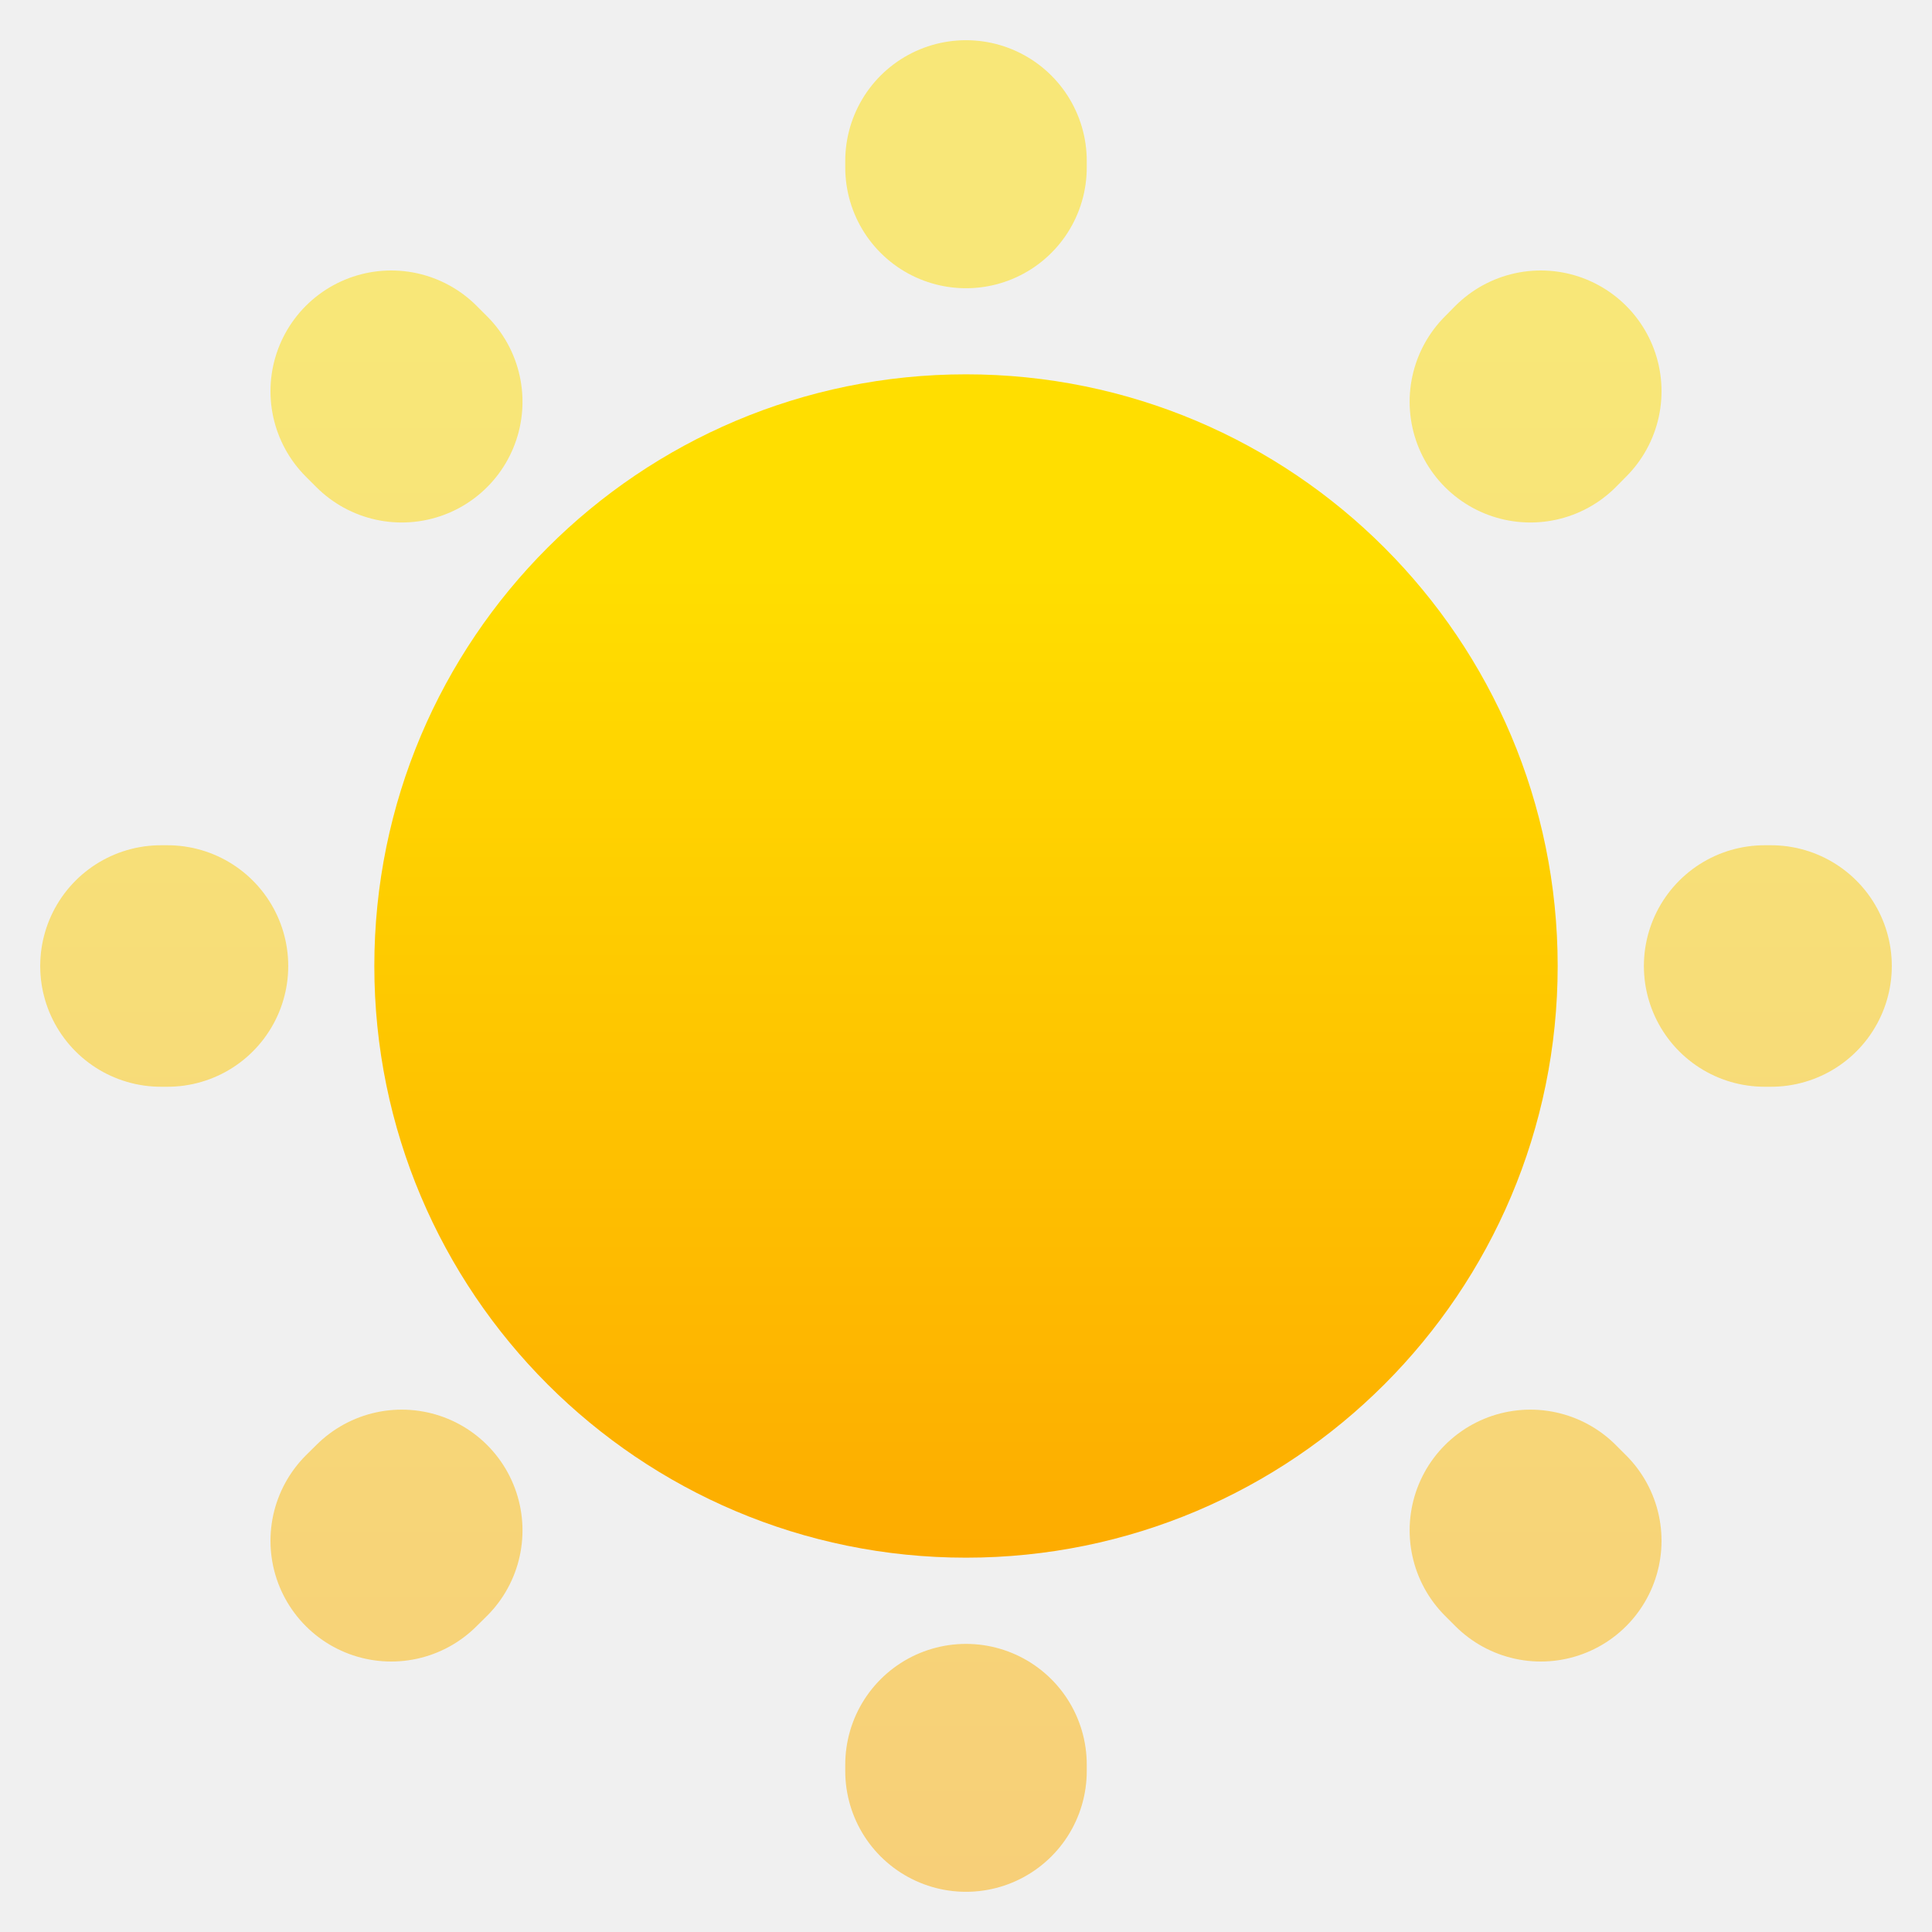
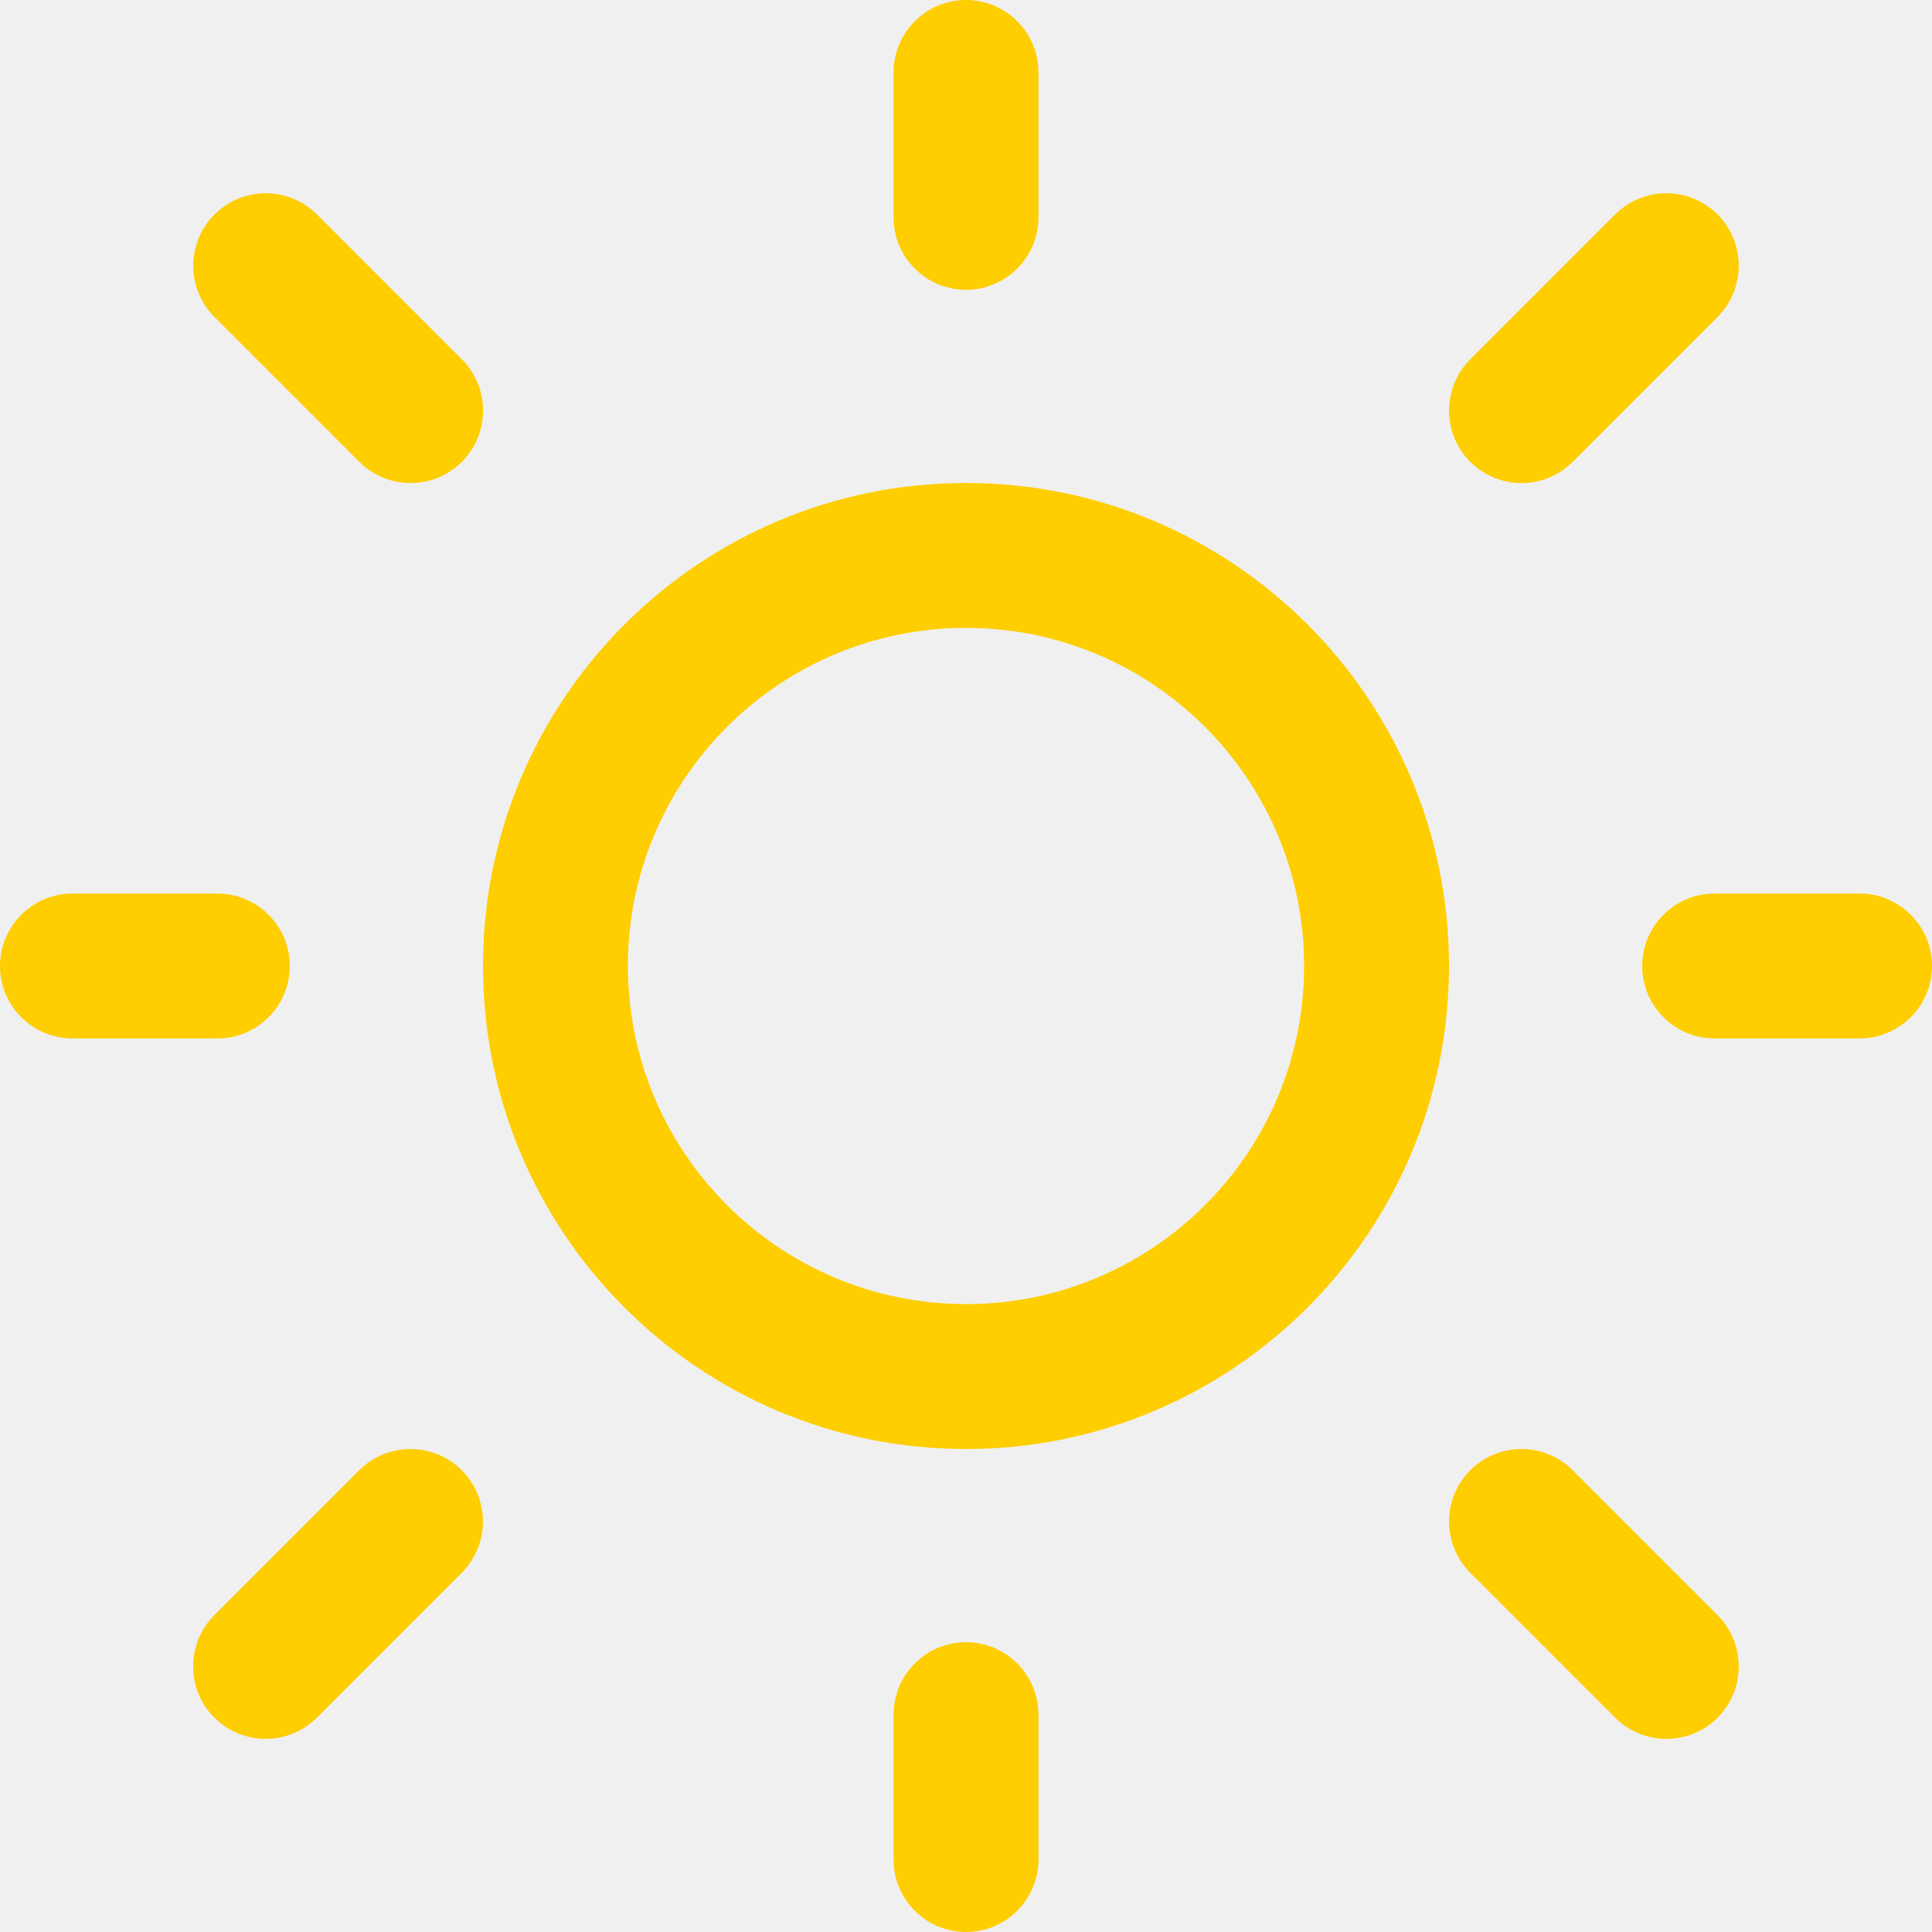
- <svg xmlns="http://www.w3.org/2000/svg" width="16" height="16" viewBox="0 0 16 16" fill="none">
-   <g clip-path="url(#clip0_697_111)">
-     <path d="M8 12C10.209 12 12 10.209 12 8C12 5.791 10.209 4 8 4C5.791 4 4 5.791 4 8C4 10.209 5.791 12 8 12Z" fill="url(#paint0_linear_697_111)" stroke="url(#paint1_linear_697_111)" stroke-width="1.8" stroke-linecap="round" stroke-linejoin="round" />
-     <path opacity="0.5" d="M12.76 12.76L12.674 12.674M12.674 3.327L12.76 3.24M3.24 12.76L3.327 12.674M8 1.387V1.333M8 14.667V14.614M1.387 8H1.333M14.667 8H14.614M3.327 3.327L3.24 3.24" stroke="url(#paint2_linear_697_111)" stroke-width="2" stroke-linecap="round" stroke-linejoin="round" />
+ <svg xmlns="http://www.w3.org/2000/svg" width="16" height="16" viewBox="0 0 16 16" fill="none" version="1.1" id="svg7">
+   <g id="g1" transform="translate(0,-5)">
+     <path d="M 8,5 C 8.331,5 8.6,5.269 8.6,5.6 V 6.8 C 8.6,7.131 8.331,7.4 8,7.4 7.669,7.4 7.4,7.131 7.4,6.8 V 5.6 C 7.4,5.269 7.669,5 8,5 Z m 0,12 c 2.209,0 4,-1.791 4,-4 0,-2.209 -1.791,-4 -4,-4 -2.209,0 -4,1.791 -4,4 0,2.209 1.791,4 4,4 z m 0,-1.2 c -1.546,0 -2.8,-1.254 -2.8,-2.8 0,-1.546 1.254,-2.8 2.8,-2.8 1.546,0 2.8,1.254 2.8,2.8 0,1.546 -1.254,2.8 -2.8,2.8 z m 7.4,-2.2 c 0.331,0 0.6,-0.269 0.6,-0.6 0,-0.331 -0.269,-0.6 -0.6,-0.6 h -1.2 c -0.331,0 -0.6,0.269 -0.6,0.6 0,0.331 0.269,0.6 0.6,0.6 z m -7.4,5 c 0.331,0 0.6,0.269 0.6,0.6 v 1.2 C 8.6,20.731 8.331,21 8,21 7.669,21 7.4,20.731 7.4,20.4 v -1.2 c 0,-0.331 0.269,-0.6 0.6,-0.6 z m -6.2,-5 c 0.331,0 0.6,-0.269 0.6,-0.6 0,-0.331 -0.269,-0.6 -0.6,-0.6 H 0.6 C 0.269,12.4 0,12.669 0,13 c 0,0.331 0.269,0.6 0.6,0.6 z M 1.776,6.776 c 0.234,-0.234 0.614,-0.234 0.849,0 l 1.2,1.2 c 0.234,0.234 0.234,0.614 0,0.849 -0.234,0.234 -0.614,0.234 -0.849,0 l -1.2,-1.2 c -0.234,-0.234 -0.234,-0.614 0,-0.849 z M 2.624,19.225 c -0.234,0.234 -0.614,0.234 -0.849,0 -0.234,-0.234 -0.234,-0.614 0,-0.849 l 1.2,-1.2 c 0.234,-0.234 0.614,-0.234 0.849,0 0.234,0.234 0.234,0.614 0,0.849 z M 14.224,6.776 c -0.234,-0.234 -0.614,-0.234 -0.848,0 l -1.2,1.2 c -0.234,0.234 -0.234,0.614 0,0.849 0.234,0.234 0.614,0.234 0.848,0 l 1.2,-1.2 c 0.234,-0.234 0.234,-0.614 0,-0.849 z M 13.376,19.225 c 0.234,0.234 0.614,0.234 0.848,0 0.234,-0.234 0.234,-0.614 0,-0.849 l -1.2,-1.2 c -0.234,-0.234 -0.614,-0.234 -0.848,0 -0.234,0.234 -0.234,0.614 0,0.849 z" fill="#000000" id="path1-3" style="fill:#fece00;fill-opacity:1;stroke-width:1" />
  </g>
-   <defs>
+   <defs id="defs7">
    <linearGradient id="paint0_linear_697_111" x1="8.023" y1="13.63" x2="8.023" y2="4.764" gradientUnits="userSpaceOnUse">
-       <stop stop-color="#FDA700" />
-       <stop offset="1" stop-color="#FFDE00" />
+       <stop stop-color="#FDA700" id="stop2" />
+       <stop offset="1" stop-color="#FFDE00" id="stop3" />
    </linearGradient>
    <linearGradient id="paint1_linear_697_111" x1="8.023" y1="13.63" x2="8.023" y2="4.764" gradientUnits="userSpaceOnUse">
-       <stop stop-color="#FDA700" />
-       <stop offset="1" stop-color="#FFDE00" />
+       <stop stop-color="#FDA700" id="stop4" />
+       <stop offset="1" stop-color="#FFDE00" id="stop5" />
    </linearGradient>
    <linearGradient id="paint2_linear_697_111" x1="8.039" y1="17.383" x2="8.039" y2="2.607" gradientUnits="userSpaceOnUse">
-       <stop stop-color="#FDA700" />
-       <stop offset="1" stop-color="#FFDE00" />
+       <stop stop-color="#FDA700" id="stop6" />
+       <stop offset="1" stop-color="#FFDE00" id="stop7" />
    </linearGradient>
    <clipPath id="clip0_697_111">
-       <rect width="16" height="16" fill="white" />
+       <rect width="16" height="16" fill="white" id="rect7" />
    </clipPath>
  </defs>
</svg>
